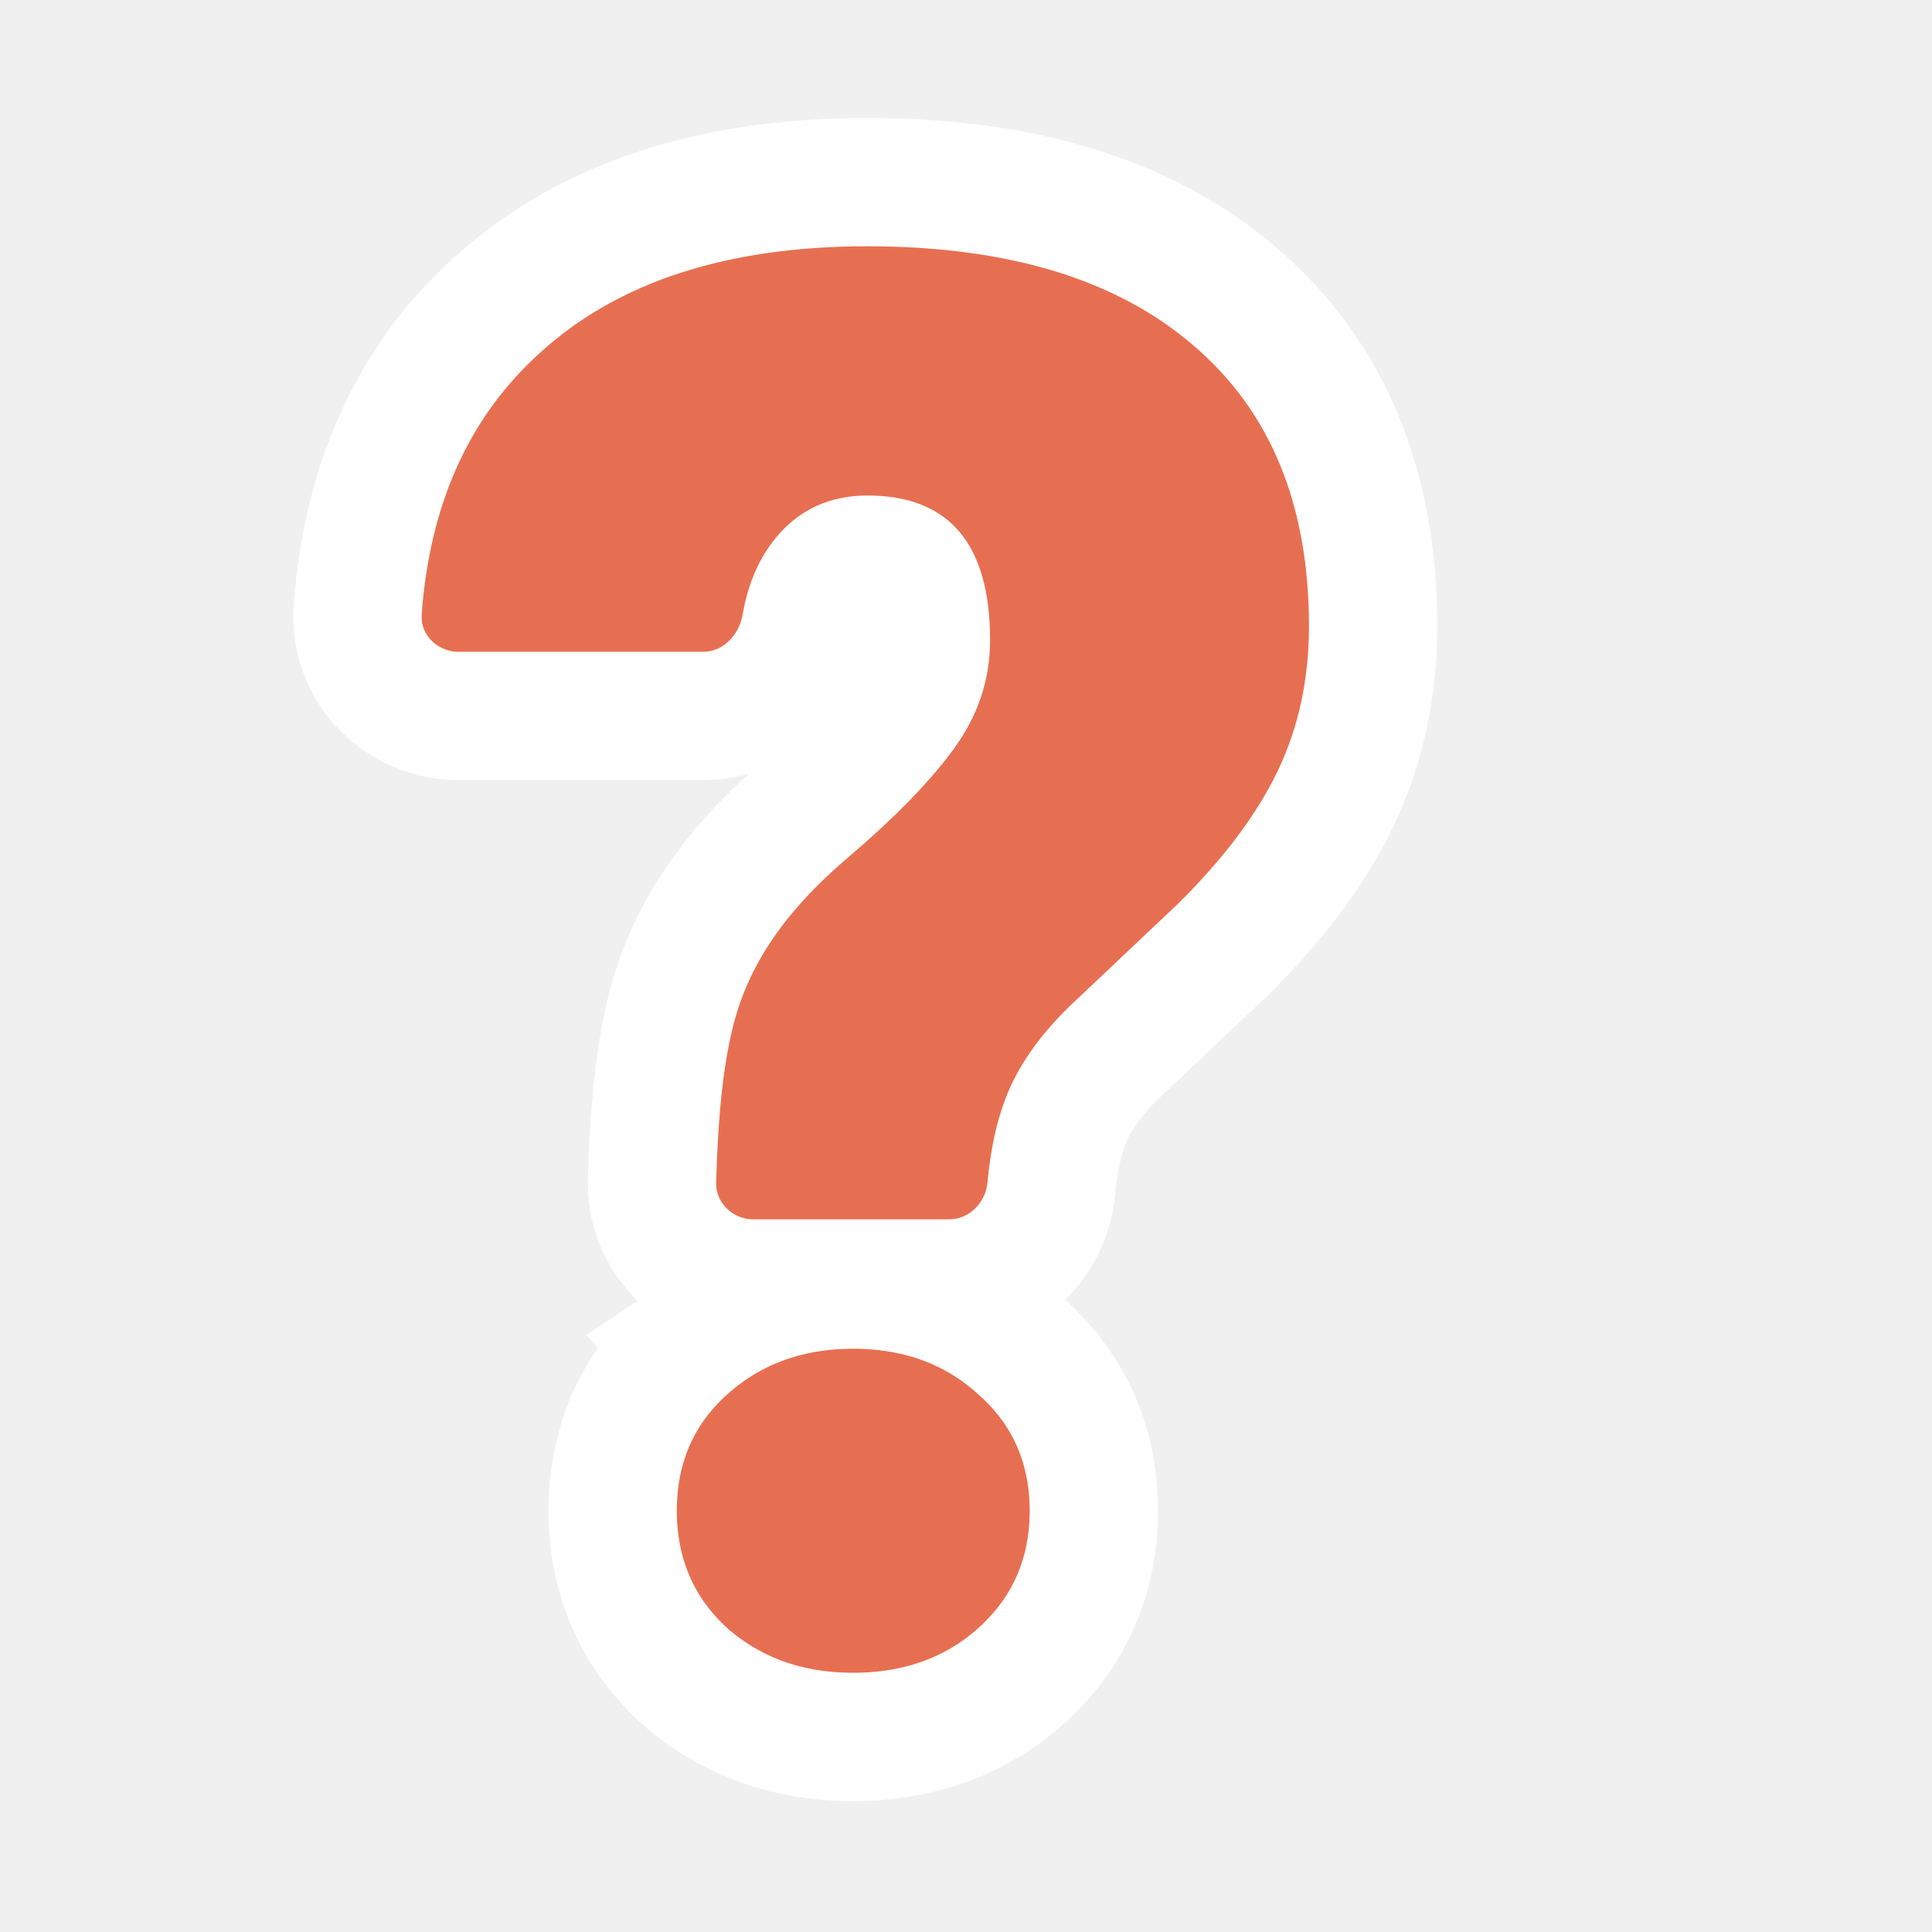
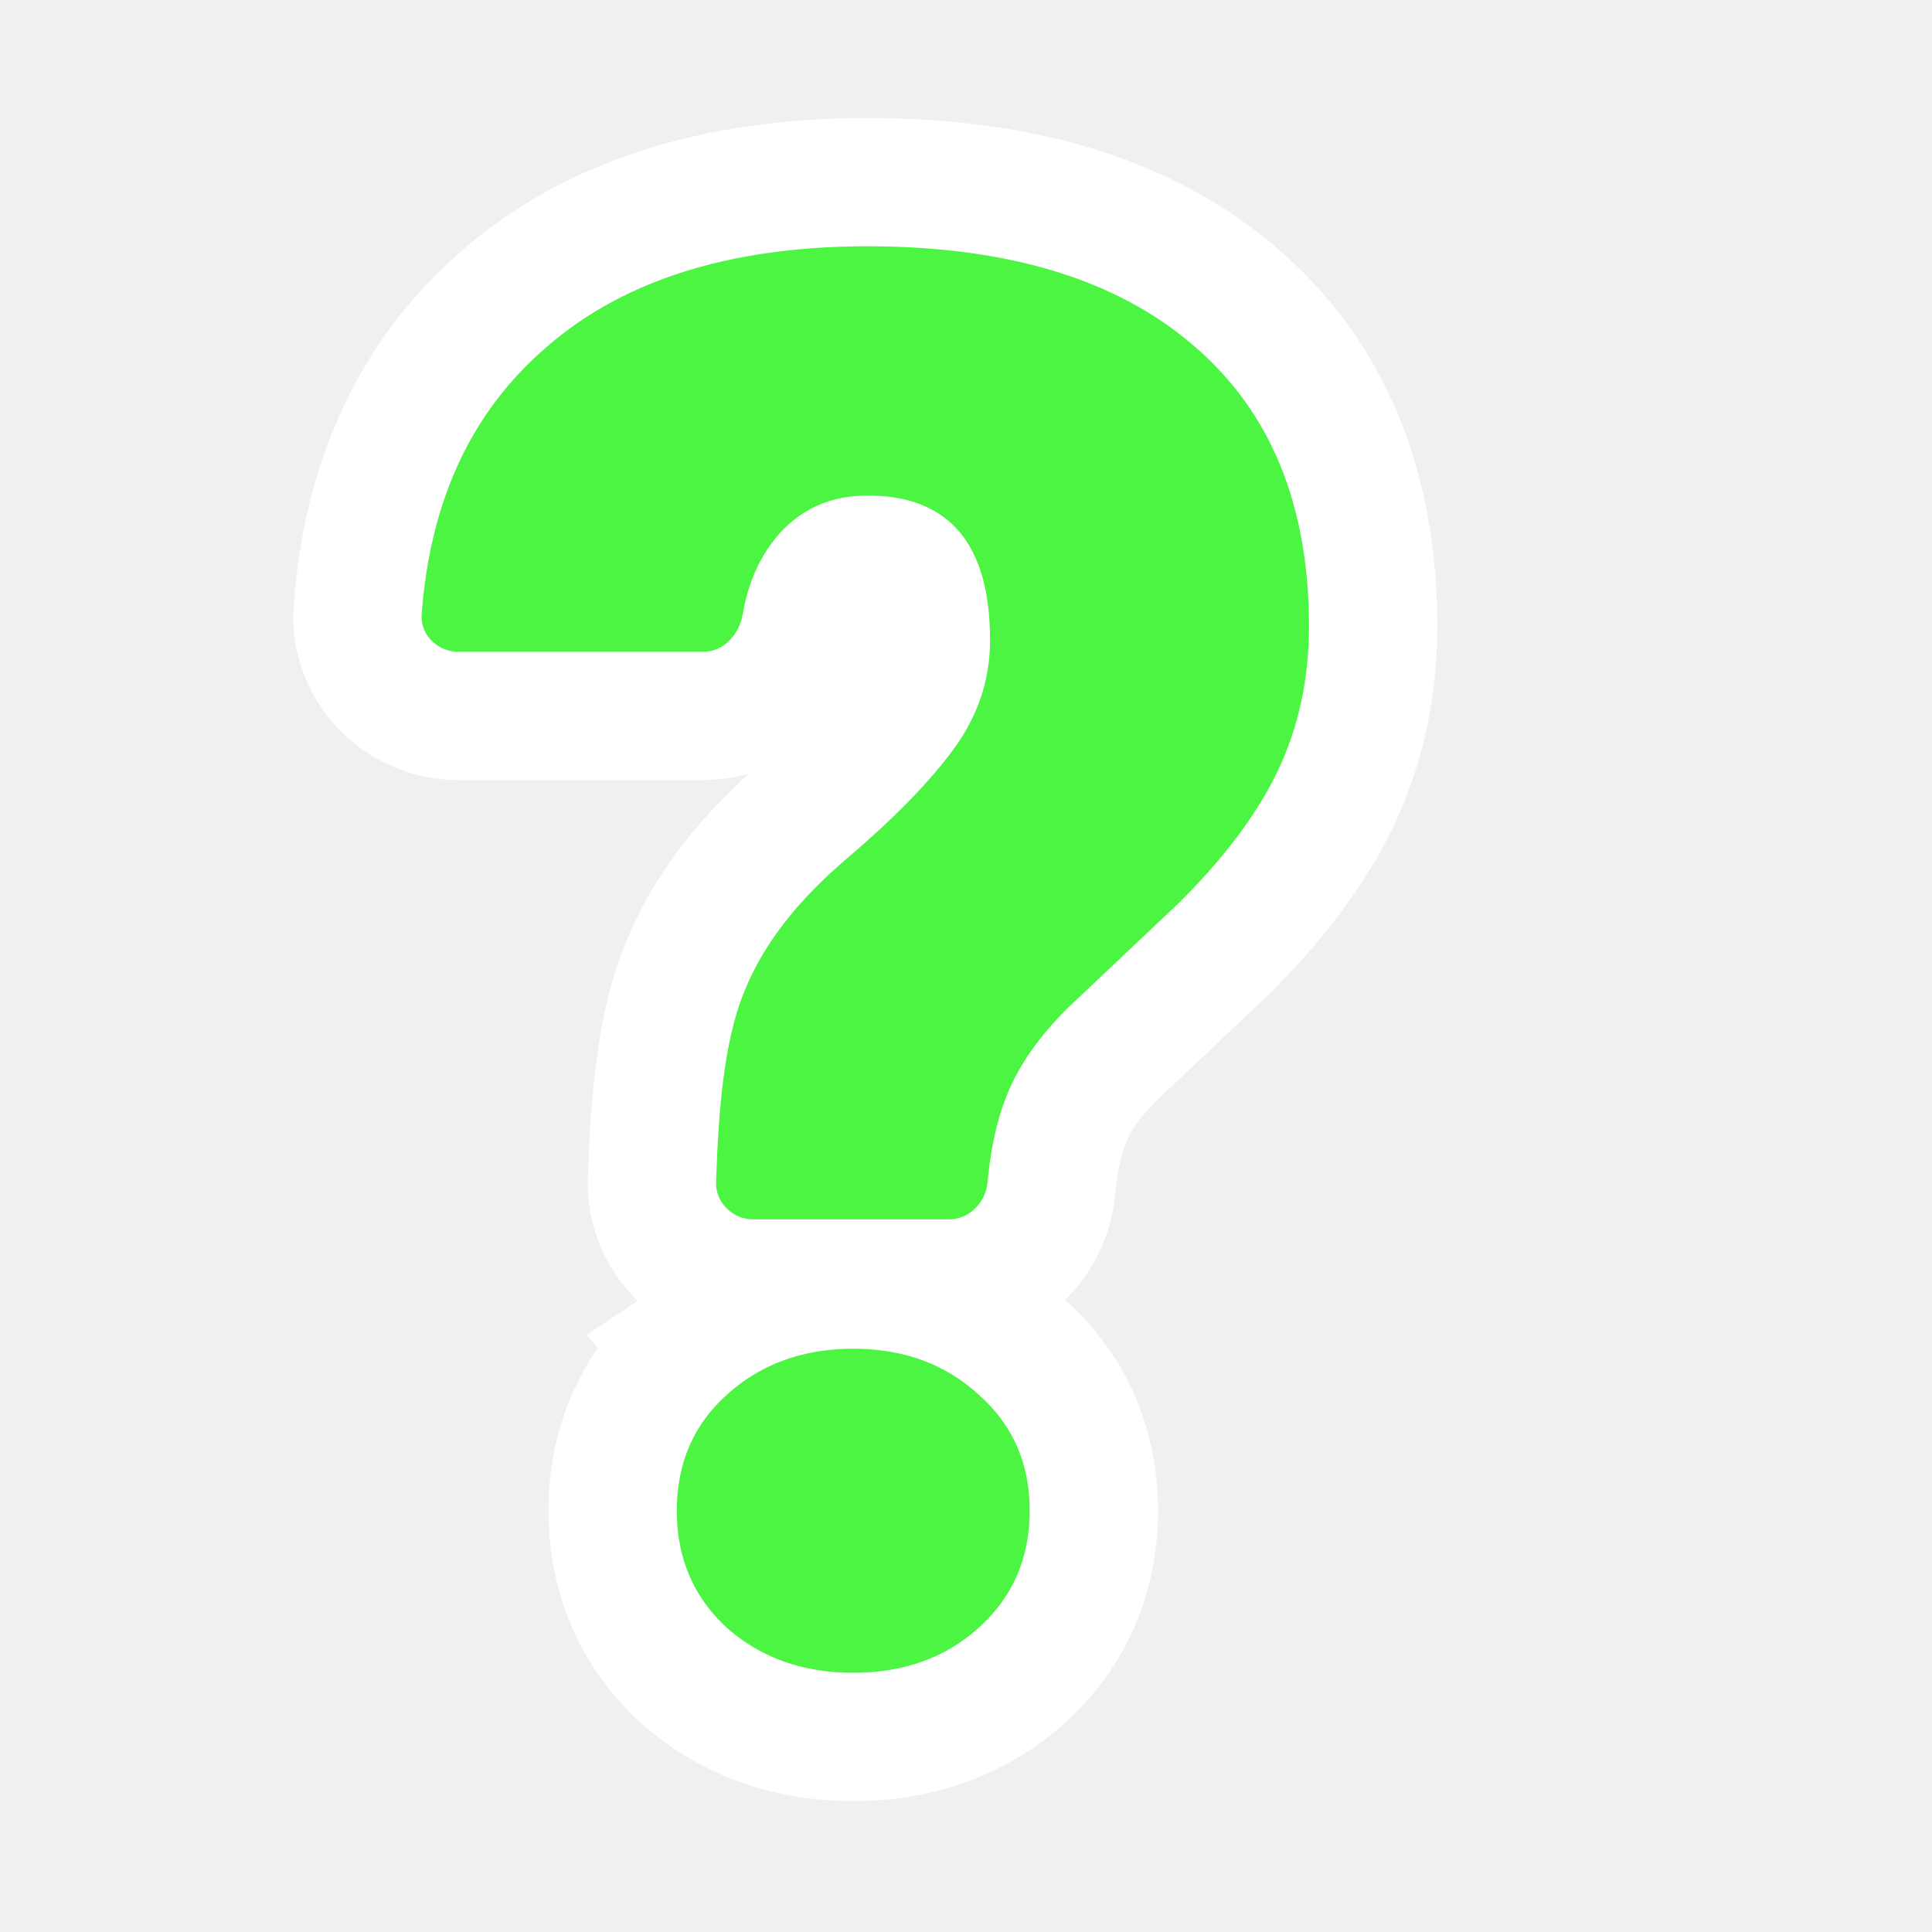
<svg xmlns="http://www.w3.org/2000/svg" width="128" height="128" viewBox="0 0 256 256" fill="none">
-   <path d="M90.611 178.503C84.302 184.191 81.18 191.658 81.18 200.184C81.18 208.709 84.299 216.183 90.551 221.936L90.613 221.993L90.676 222.048C96.905 227.557 104.563 230.151 113.06 230.151C121.555 230.151 129.206 227.556 135.378 221.996L135.385 221.989C141.737 216.253 144.939 208.764 144.939 200.184C144.939 191.628 141.752 184.165 135.381 178.501C129.227 172.868 121.576 170.216 113.06 170.216C104.514 170.216 96.834 172.884 90.611 178.503ZM90.611 178.503C90.613 178.502 90.615 178.5 90.617 178.498L96.307 184.813L90.609 178.505C90.61 178.504 90.611 178.504 90.611 178.503ZM119.474 94.275L119.466 94.286L119.458 94.297C116.826 97.886 112.693 102.188 106.8 107.205C100.025 112.972 93.895 119.946 90.45 128.95C87.509 136.566 86.718 146.312 86.391 156.287C86.136 164.033 92.428 170.067 99.806 170.067H125.691C133.16 170.067 138.686 164.183 139.307 157.489C139.655 153.738 140.312 150.864 141.13 148.719L141.14 148.693L141.15 148.666C142.191 145.883 144.191 142.809 147.578 139.497L161.907 125.952L161.976 125.887L162.043 125.821C168.603 119.338 173.7 112.671 176.99 105.782C180.341 98.767 181.946 91.103 181.946 82.937C181.946 64.897 176.104 49.91 163.59 39.256C151.377 28.785 134.762 24.134 114.935 24.134C94.863 24.134 78.055 29.249 65.694 40.586C54.55 50.727 48.616 64.374 47.405 80.691C46.807 88.76 53.376 94.867 60.723 94.867H93.061C100.662 94.867 105.756 88.92 106.766 82.935C107.259 80.012 108.217 78.046 109.356 76.67C110.763 74.97 112.368 74.161 114.935 74.161C118.64 74.161 119.993 75.188 120.64 75.951C121.516 76.985 122.688 79.447 122.688 84.842C122.688 88.195 121.694 91.267 119.474 94.275Z" fill="#E76F51" stroke="#FFFFFF" stroke-width="17" />
+   <path d="M90.611 178.503C84.302 184.191 81.18 191.658 81.18 200.184C81.18 208.709 84.299 216.183 90.551 221.936L90.613 221.993L90.676 222.048C96.905 227.557 104.563 230.151 113.06 230.151C121.555 230.151 129.206 227.556 135.378 221.996L135.385 221.989C141.737 216.253 144.939 208.764 144.939 200.184C144.939 191.628 141.752 184.165 135.381 178.501C129.227 172.868 121.576 170.216 113.06 170.216C104.514 170.216 96.834 172.884 90.611 178.503ZM90.611 178.503C90.613 178.502 90.615 178.5 90.617 178.498L96.307 184.813L90.609 178.505C90.61 178.504 90.611 178.504 90.611 178.503ZM119.474 94.275L119.466 94.286L119.458 94.297C116.826 97.886 112.693 102.188 106.8 107.205C100.025 112.972 93.895 119.946 90.45 128.95C87.509 136.566 86.718 146.312 86.391 156.287C86.136 164.033 92.428 170.067 99.806 170.067H125.691C133.16 170.067 138.686 164.183 139.307 157.489C139.655 153.738 140.312 150.864 141.13 148.719L141.14 148.693L141.15 148.666C142.191 145.883 144.191 142.809 147.578 139.497L161.907 125.952L161.976 125.887L162.043 125.821C168.603 119.338 173.7 112.671 176.99 105.782C180.341 98.767 181.946 91.103 181.946 82.937C181.946 64.897 176.104 49.91 163.59 39.256C151.377 28.785 134.762 24.134 114.935 24.134C94.863 24.134 78.055 29.249 65.694 40.586C54.55 50.727 48.616 64.374 47.405 80.691C46.807 88.76 53.376 94.867 60.723 94.867H93.061C100.662 94.867 105.756 88.92 106.766 82.935C107.259 80.012 108.217 78.046 109.356 76.67C110.763 74.97 112.368 74.161 114.935 74.161C118.64 74.161 119.993 75.188 120.64 75.951C121.516 76.985 122.688 79.447 122.688 84.842C122.688 88.195 121.694 91.267 119.474 94.275Z" fill="#4bf542" stroke="#FFFFFF" stroke-width="17" />
</svg>
